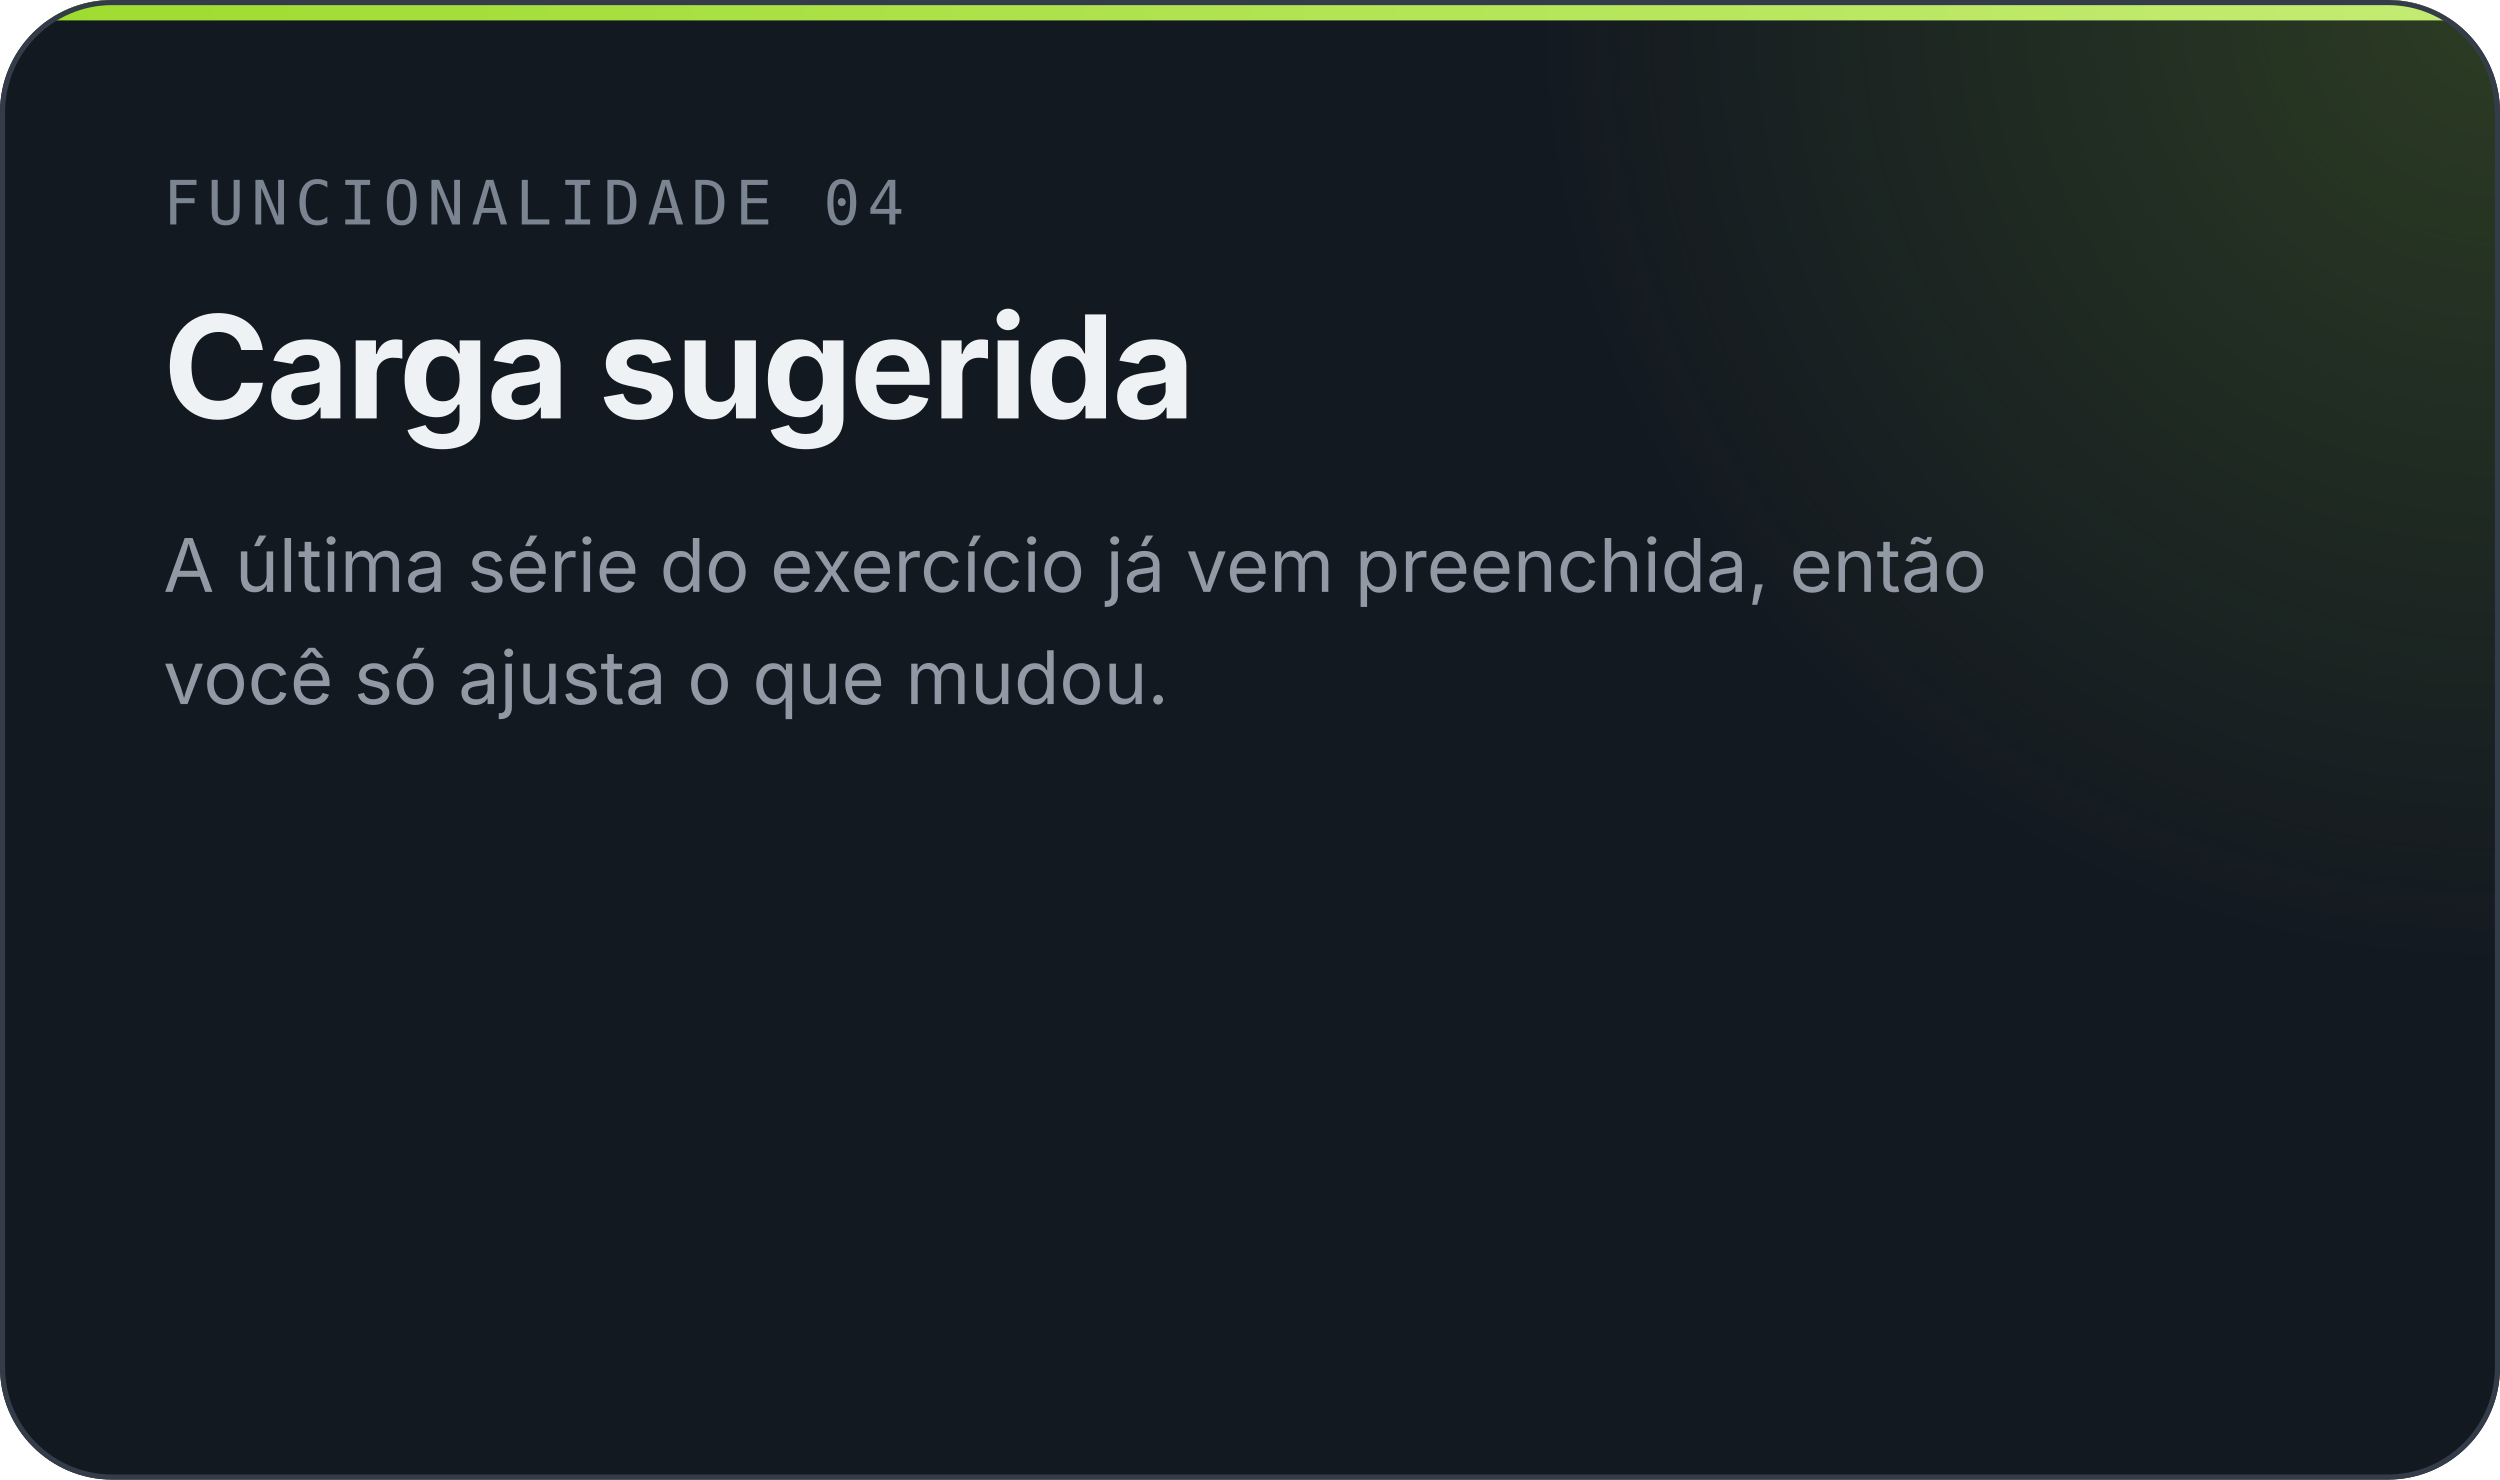
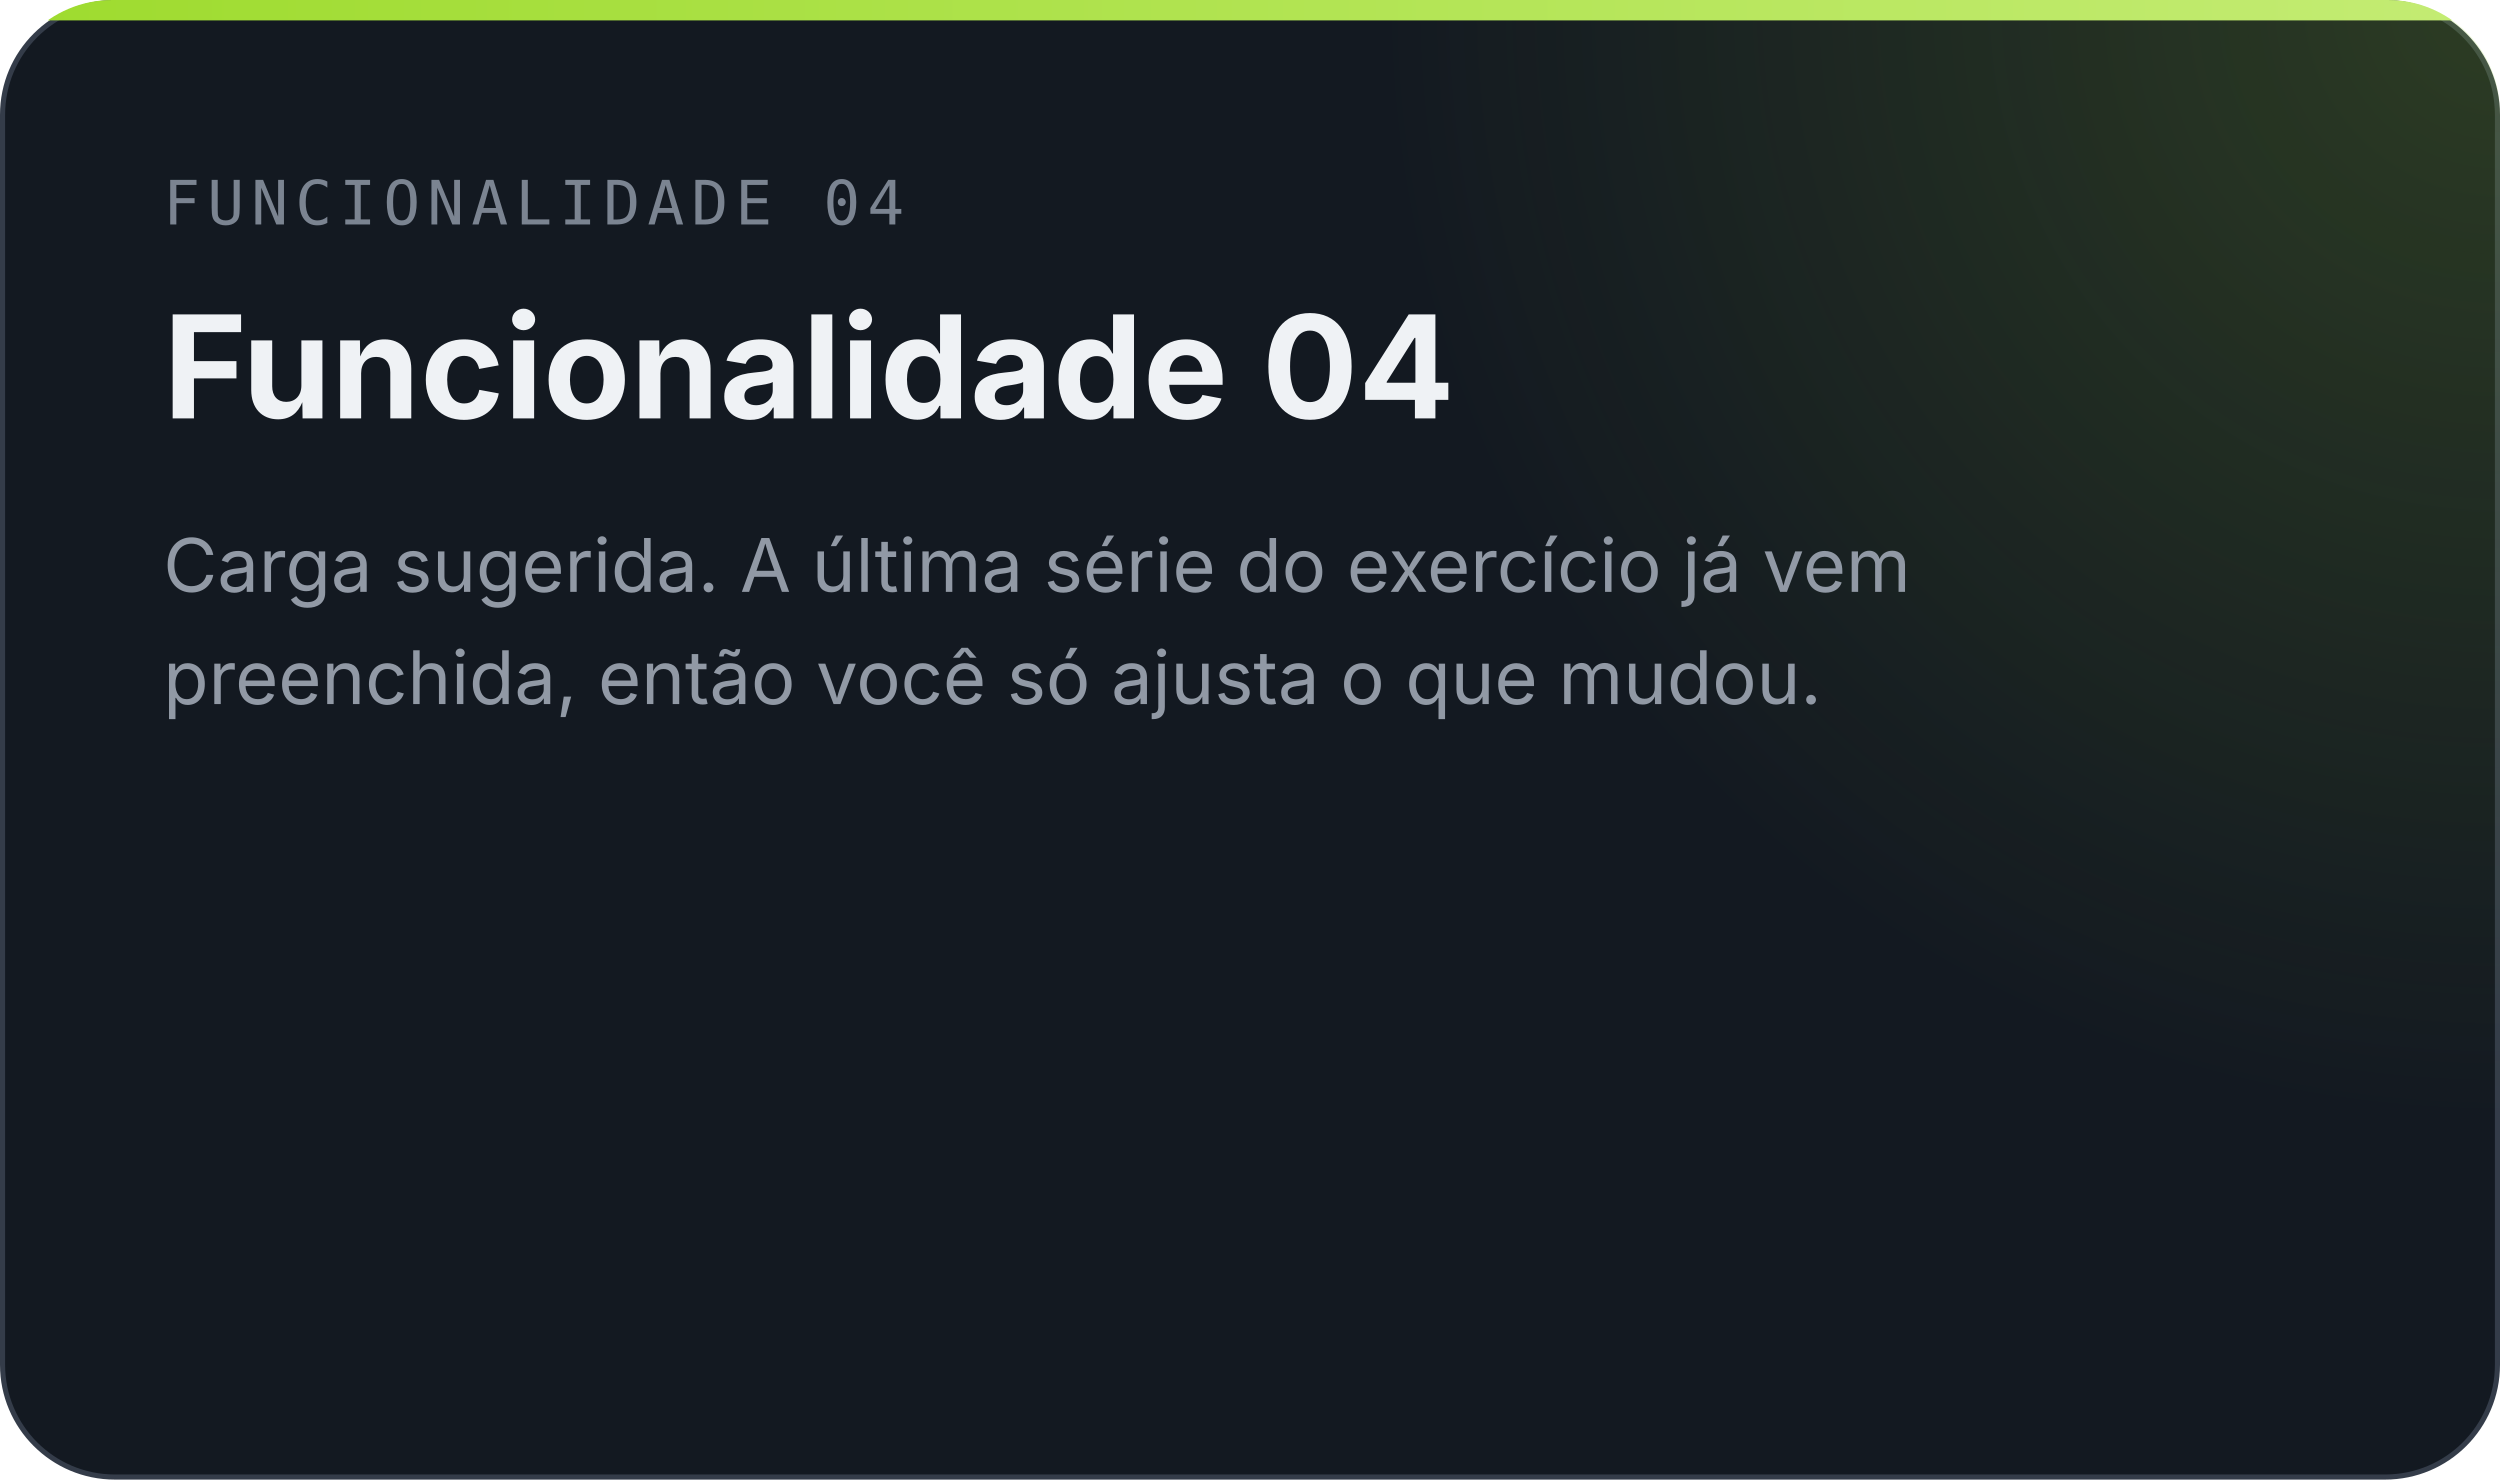
- <svg xmlns="http://www.w3.org/2000/svg" width="490" height="290" viewBox="0 0 490 290" role="img" aria-label="Funcionalidade 04: Carga sugerida. A última série do exercício já vem preenchida, então você só ajusta o que mudou.">
+ <svg xmlns="http://www.w3.org/2000/svg" width="490" height="290" viewBox="0 0 490 290" role="img" aria-label="Funcionalidade 04. Carga sugerida. A última série do exercício já vem preenchida, então você só ajusta o que mudou.">
  <defs>
    <linearGradient id="g" x1="0" y1="0" x2="1" y2="0">
      <stop offset="0" stop-color="#9edb2e" />
      <stop offset="1" stop-color="#c4ec74" />
    </linearGradient>
-     <radialGradient id="ga">
+     <radialGradient id="fc" gradientUnits="userSpaceOnUse" cx="490" cy="0" r="220">
      <stop offset="0" stop-color="#9edb2e" stop-opacity="0.18" />
      <stop offset="1" stop-color="#9edb2e" stop-opacity="0" />
    </radialGradient>
-     <clipPath id="c">
+     <clipPath id="fk">
      <rect width="490" height="290" rx="22" />
    </clipPath>
  </defs>
-   <g clip-path="url(#c)">
-     <rect width="490" height="290" fill="#131921" />
-     <circle cx="490" cy="0" r="190" fill="url(#ga)" />
+   <rect x="0.5" y="0.5" width="489" height="289" rx="22" fill="#131921" stroke="#343c49" />
+   <g clip-path="url(#fk)">
+     <rect width="490" height="290" fill="url(#fc)" />
    <rect width="490" height="4" fill="url(#g)" />
  </g>
-   <rect x="0.5" y="0.5" width="489" height="289" rx="21.5" fill="none" stroke="#343c49" />
  <text x="32" y="44" font-family="'JetBrains Mono',Menlo,Consolas,monospace" font-size="12" letter-spacing="1.4" fill="#7b8491">FUNCIONALIDADE 04</text>
-   <text x="32" y="82" font-family="'Inter','Segoe UI',-apple-system,Helvetica,Arial,sans-serif" font-size="28" font-weight="700" letter-spacing="-0.5" fill="#eff2f5">Carga sugerida</text>
-   <text x="32" y="116" font-family="'Inter','Segoe UI',-apple-system,Helvetica,Arial,sans-serif" font-size="14.5" fill="#9199a5">A última série do exercício já vem preenchida, então</text>
-   <text x="32" y="138" font-family="'Inter','Segoe UI',-apple-system,Helvetica,Arial,sans-serif" font-size="14.5" fill="#9199a5">você só ajusta o que mudou.</text>
+   <text x="32" y="82" font-family="'Inter','Segoe UI',-apple-system,Helvetica,Arial,sans-serif" font-size="28" font-weight="700" fill="#eff2f5">Funcionalidade 04</text>
+   <text x="32" y="116" font-family="'Inter','Segoe UI',-apple-system,Helvetica,Arial,sans-serif" font-size="14.5" fill="#9199a5">Carga sugerida. A última série do exercício já vem</text>
+   <text x="32" y="138" font-family="'Inter','Segoe UI',-apple-system,Helvetica,Arial,sans-serif" font-size="14.5" fill="#9199a5">preenchida, então você só ajusta o que mudou.</text>
</svg>
